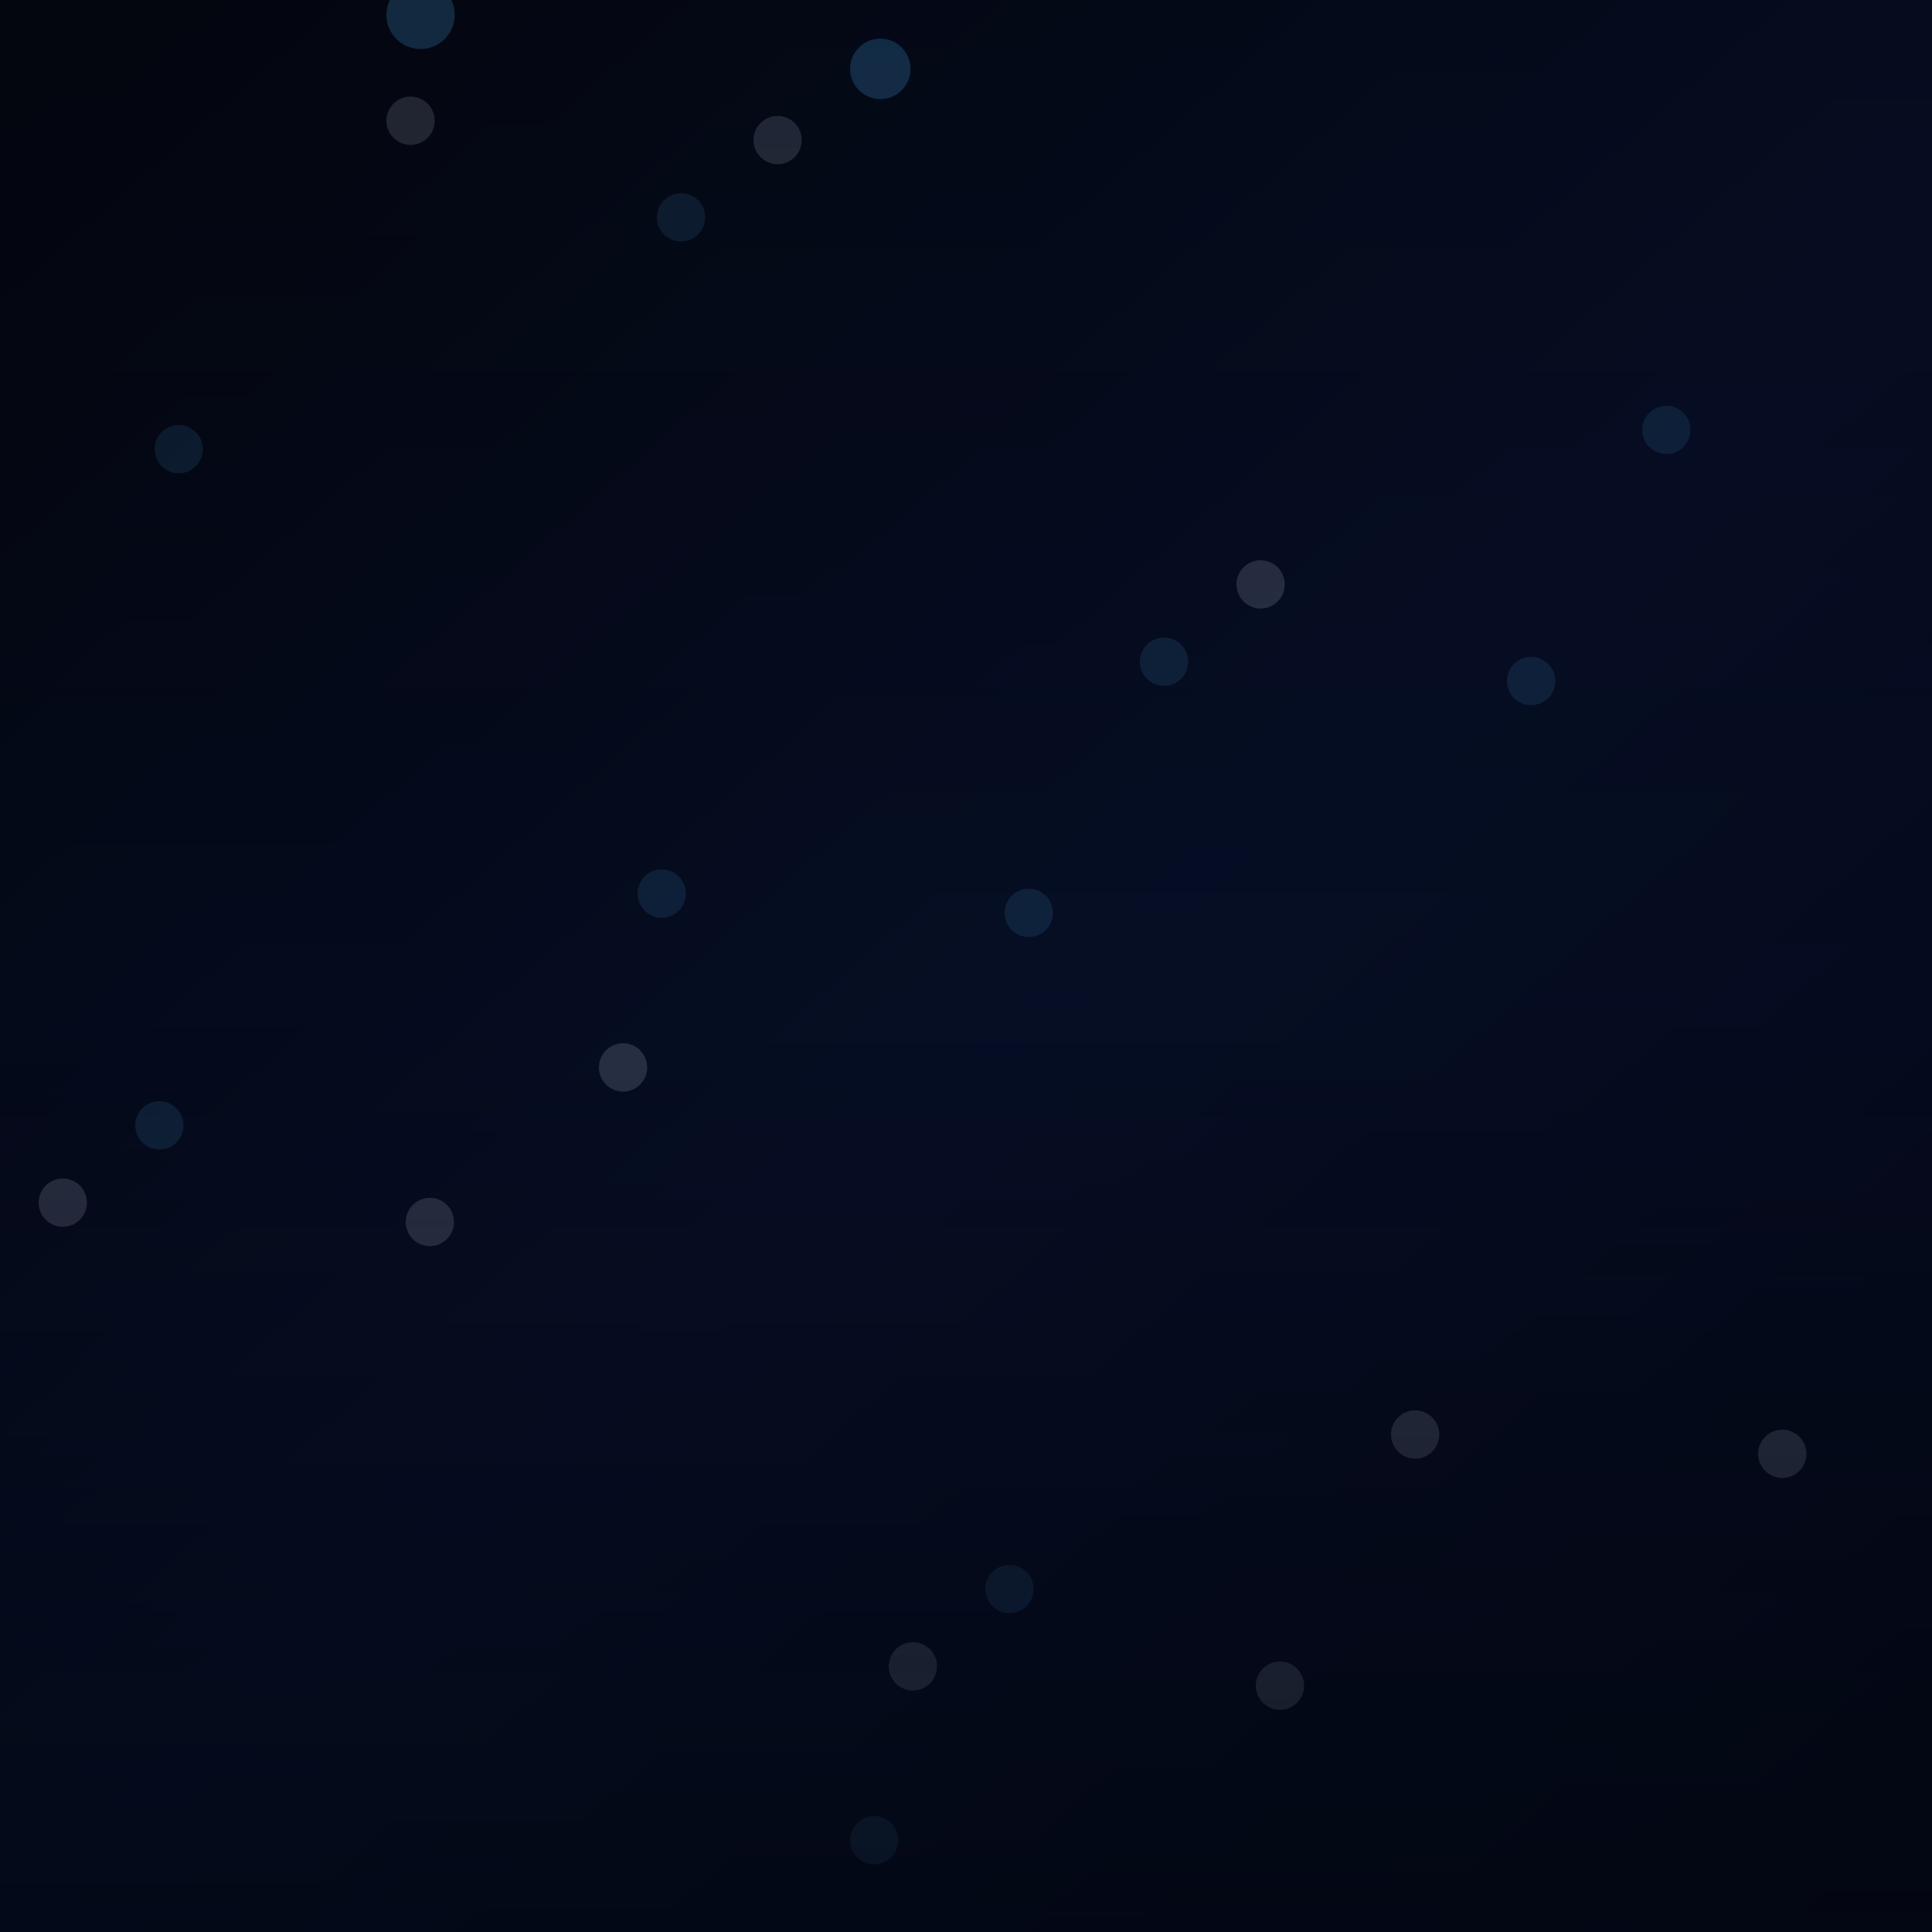
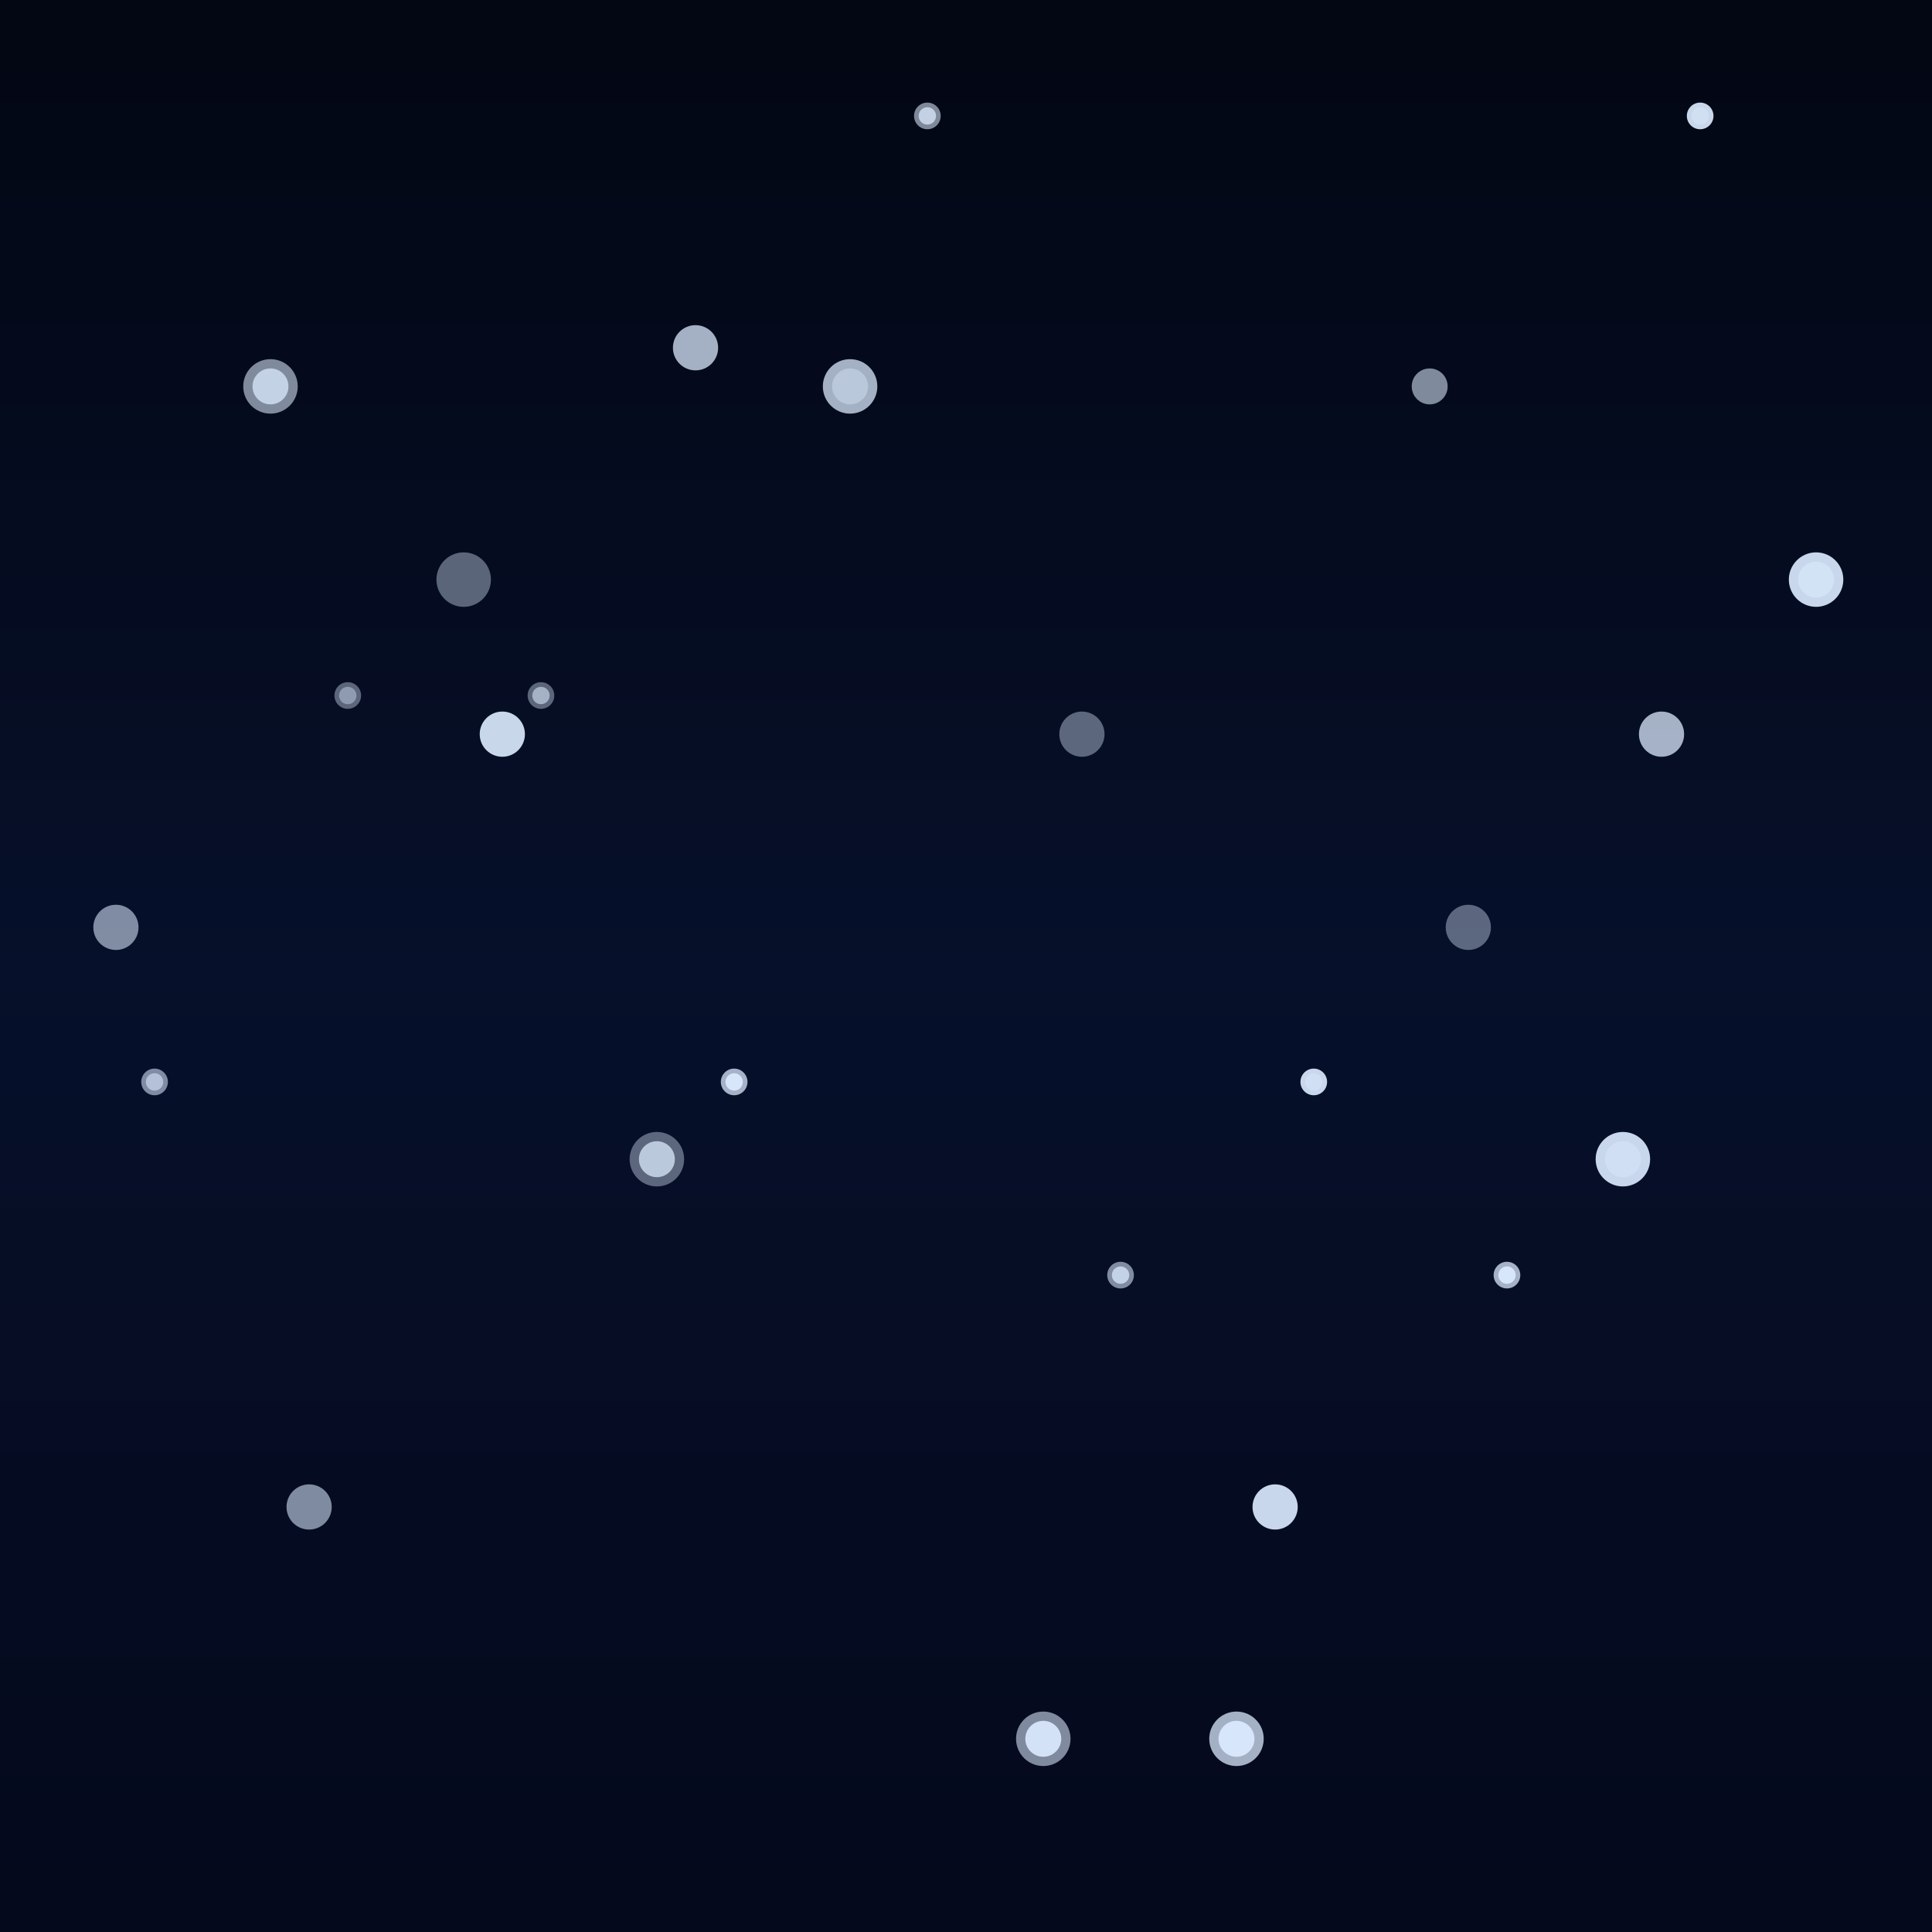
- <svg xmlns="http://www.w3.org/2000/svg" width="512" height="512" viewBox="0 0 44 44">
+ <svg xmlns="http://www.w3.org/2000/svg" width="512" height="512" viewBox="0 0 100 100">
  <defs>
-     <linearGradient id="sky" x1="8%" y1="0%" x2="96%" y2="100%">
+     <linearGradient id="sky" x1="0" y1="0" x2="0" y2="1">
      <stop offset="0" stop-color="#02030A" />
-       <stop offset="0.52" stop-color="#071029" />
+       <stop offset="0.5" stop-color="#071029" />
      <stop offset="1" stop-color="#040616" />
    </linearGradient>
-     <linearGradient id="vignette" x1="0%" y1="0%" x2="0%" y2="100%">
-       <stop offset="0" stop-color="rgba(2,5,14,0.36)" />
-       <stop offset="0.52" stop-color="rgba(2,5,14,0.2)" />
-       <stop offset="1" stop-color="rgba(2,5,14,0.62)" />
-     </linearGradient>
  </defs>
-   <rect width="44" height="44" fill="url(#sky)" />
-   <rect width="44" height="44" fill="#06112D" opacity="0.16" />
-   <rect x="17.16" y="2.64" width="1.1" height="1.1" rx="0.55" fill="#DCEBFF" opacity="0.2" />
-   <rect x="22.88" y="20.24" width="1.1" height="1.1" rx="0.55" fill="#3F8FCA" opacity="0.2" />
-   <rect x="28.6" y="37.84" width="1.1" height="1.1" rx="0.55" fill="#DCEBFF" opacity="0.2" />
-   <rect x="34.32" y="14.96" width="1.1" height="1.1" rx="0.55" fill="#3F8FCA" opacity="0.2" />
-   <rect x="40.04" y="32.56" width="1.1" height="1.1" rx="0.55" fill="#DCEBFF" opacity="0.2" />
-   <rect x="3.52" y="9.68" width="1.1" height="1.1" rx="0.55" fill="#3F8FCA" opacity="0.2" />
-   <rect x="9.24" y="27.28" width="1.1" height="1.1" rx="0.55" fill="#DCEBFF" opacity="0.2" />
-   <rect x="14.96" y="4.4" width="1.1" height="1.1" rx="0.55" fill="#3F8FCA" opacity="0.2" />
-   <rect x="13.64" y="23.76" width="1.1" height="1.1" rx="0.55" fill="#DCEBFF" opacity="0.2" />
-   <rect x="19.36" y="41.36" width="1.1" height="1.1" rx="0.55" fill="#3F8FCA" opacity="0.2" />
-   <rect x="31.68" y="32.12" width="1.1" height="1.1" rx="0.55" fill="#DCEBFF" opacity="0.2" />
-   <rect x="25.96" y="14.52" width="1.1" height="1.1" rx="0.55" fill="#3F8FCA" opacity="0.2" />
-   <rect x="0.88" y="26.84" width="1.1" height="1.1" rx="0.55" fill="#DCEBFF" opacity="0.2" />
-   <rect x="37.4" y="9.24" width="1.1" height="1.1" rx="0.55" fill="#3F8FCA" opacity="0.2" />
-   <rect x="8.8" y="2.2" width="1.1" height="1.1" rx="0.55" fill="#DCEBFF" opacity="0.2" />
-   <rect x="3.08" y="25.08" width="1.1" height="1.1" rx="0.55" fill="#3F8FCA" opacity="0.2" />
-   <rect x="20.24" y="37.4" width="1.1" height="1.1" rx="0.55" fill="#DCEBFF" opacity="0.2" />
-   <rect x="14.52" y="19.8" width="1.1" height="1.1" rx="0.55" fill="#3F8FCA" opacity="0.2" />
-   <rect x="28.16" y="12.76" width="1.1" height="1.1" rx="0.55" fill="#DCEBFF" opacity="0.2" />
-   <rect x="22.44" y="35.64" width="1.1" height="1.1" rx="0.55" fill="#3F8FCA" opacity="0.2" />
-   <rect x="41.8" y="-37.4" width="1.377" height="1.377" rx="0.688" fill="#DCEBFF" opacity="0.444" />
-   <rect x="5.28" y="-19.8" width="1.46" height="1.46" rx="0.73" fill="#3F8FCA" opacity="0.363" />
-   <rect x="11" y="-2.2" width="1.221" height="1.221" rx="0.61" fill="#DCEBFF" opacity="0.61" />
-   <rect x="16.72" y="-25.08" width="1.299" height="1.299" rx="0.649" fill="#3F8FCA" opacity="0.511" />
-   <rect x="22.44" y="-7.48" width="1.706" height="1.706" rx="0.853" fill="#DCEBFF" opacity="0.386" />
-   <rect x="28.16" y="-30.36" width="1.788" height="1.788" rx="0.894" fill="#3F8FCA" opacity="0.683" />
-   <rect x="33.88" y="-12.76" width="1.54" height="1.54" rx="0.77" fill="#DCEBFF" opacity="0.541" />
-   <rect x="39.6" y="-35.64" width="1.62" height="1.62" rx="0.81" fill="#3F8FCA" opacity="0.491" />
-   <rect x="3.08" y="-18.04" width="1.475" height="1.475" rx="0.738" fill="#DCEBFF" opacity="0.847" />
-   <rect x="8.8" y="-0.44" width="1.556" height="1.556" rx="0.778" fill="#3F8FCA" opacity="0.394" />
-   <rect x="23.76" y="-14.96" width="1.465" height="1.465" rx="0.733" fill="#DCEBFF" opacity="0.2" />
-   <rect x="18.04" y="-32.56" width="1.399" height="1.399" rx="0.7" fill="#3F8FCA" opacity="0.2" />
-   <rect x="12.32" y="-9.68" width="1.1" height="1.1" rx="0.55" fill="#DCEBFF" opacity="0.2" />
-   <rect x="6.6" y="-27.28" width="1.537" height="1.537" rx="0.769" fill="#3F8FCA" opacity="0.2" />
-   <rect x="4.4" y="-25.52" width="1.201" height="1.201" rx="0.6" fill="#DCEBFF" opacity="0.2" />
-   <rect x="40.92" y="-2.64" width="1.138" height="1.138" rx="0.569" fill="#3F8FCA" opacity="0.2" />
-   <rect x="35.2" y="-20.24" width="1.333" height="1.333" rx="0.667" fill="#DCEBFF" opacity="0.2" />
-   <rect x="29.48" y="-37.84" width="1.265" height="1.265" rx="0.632" fill="#3F8FCA" opacity="0.2" />
-   <rect x="27.28" y="-36.08" width="1.1" height="1.1" rx="0.55" fill="#DCEBFF" opacity="0.2" />
-   <rect x="21.56" y="-13.2" width="1.443" height="1.443" rx="0.721" fill="#3F8FCA" opacity="0.2" />
-   <rect x="5.72" y="-32.56" width="1.548" height="1.548" rx="0.774" fill="#DCEBFF" opacity="0.662" />
-   <rect x="11.44" y="-14.96" width="1.624" height="1.624" rx="0.812" fill="#3F8FCA" opacity="0.526" />
-   <rect x="36.52" y="-27.28" width="1.7" height="1.7" rx="0.85" fill="#DCEBFF" opacity="0.492" />
-   <rect x="42.24" y="-9.68" width="1.782" height="1.782" rx="0.891" fill="#3F8FCA" opacity="0.374" />
-   <rect x="25.08" y="-22" width="1.86" height="1.86" rx="0.93" fill="#DCEBFF" opacity="0.31" />
-   <rect x="30.8" y="-4.4" width="1.221" height="1.221" rx="0.61" fill="#3F8FCA" opacity="0.557" />
-   <rect x="13.64" y="-16.72" width="1.3" height="1.3" rx="0.65" fill="#DCEBFF" opacity="0.857" />
-   <rect x="19.36" y="0.88" width="1.377" height="1.377" rx="0.688" fill="#3F8FCA" opacity="0.401" />
-   <rect x="9.24" y="-13.2" width="1.62" height="1.62" rx="0.81" fill="#DCEBFF" opacity="0.704" />
-   <rect x="14.96" y="-36.08" width="1.693" height="1.693" rx="0.847" fill="#3F8FCA" opacity="0.583" />
-   <rect x="29.92" y="-10.12" width="1.1" height="1.1" rx="0.55" fill="#DCEBFF" opacity="0.527" />
-   <rect x="24.2" y="-27.72" width="1.1" height="1.1" rx="0.55" fill="#3F8FCA" opacity="0.631" />
-   <rect x="41.36" y="-15.4" width="1.1" height="1.1" rx="0.55" fill="#DCEBFF" opacity="0.702" />
-   <rect x="35.64" y="-33" width="1.358" height="1.358" rx="0.679" fill="#3F8FCA" opacity="0.4" />
-   <rect x="10.56" y="-20.68" width="1.25" height="1.25" rx="0.625" fill="#DCEBFF" opacity="0.462" />
-   <rect x="4.84" y="-38.28" width="1.188" height="1.188" rx="0.594" fill="#3F8FCA" opacity="0.618" />
-   <rect x="22" y="-25.96" width="1.123" height="1.123" rx="0.561" fill="#DCEBFF" opacity="0.377" />
-   <rect x="16.28" y="-3.08" width="1.1" height="1.1" rx="0.55" fill="#3F8FCA" opacity="0.462" />
-   <rect width="44" height="44" fill="url(#vignette)" />
+   <path fill="url(#sky)" d="M0 0h100v100H0z" />
+   <path fill="#06112D" opacity="0.246" d="M0 0h100v100H0z" />
+   <circle cx="18" cy="36" r="0.45" fill="#DCEBFF" opacity="0.4" />
+   <circle cx="58" cy="66" r="0.69" fill="#DCEBFF" opacity="0.57" />
+   <circle cx="14" cy="20" r="0.93" fill="#DCEBFF" opacity="0.74" />
+   <circle cx="66" cy="78" r="1.17" fill="#DCEBFF" opacity="0.91" />
+   <circle cx="34" cy="60" r="1.41" fill="#DCEBFF" opacity="0.4" />
+   <circle cx="8" cy="56" r="0.45" fill="#DCEBFF" opacity="0.57" />
+   <circle cx="78" cy="66" r="0.69" fill="#DCEBFF" opacity="0.74" />
+   <circle cx="64" cy="90" r="0.93" fill="#DCEBFF" opacity="0.91" />
+   <circle cx="56" cy="38" r="1.17" fill="#DCEBFF" opacity="0.4" />
+   <circle cx="54" cy="90" r="1.41" fill="#DCEBFF" opacity="0.57" />
+   <circle cx="58" cy="66" r="0.45" fill="#DCEBFF" opacity="0.74" />
+   <circle cx="68" cy="56" r="0.69" fill="#DCEBFF" opacity="0.91" />
+   <circle cx="84" cy="60" r="0.93" fill="#DCEBFF" opacity="0.4" />
+   <circle cx="16" cy="78" r="1.17" fill="#DCEBFF" opacity="0.57" />
+   <circle cx="44" cy="20" r="1.41" fill="#DCEBFF" opacity="0.74" />
+   <circle cx="78" cy="66" r="0.45" fill="#DCEBFF" opacity="0.91" />
+   <circle cx="28" cy="36" r="0.69" fill="#DCEBFF" opacity="0.4" />
+   <circle cx="74" cy="20" r="0.93" fill="#DCEBFF" opacity="0.57" />
+   <circle cx="36" cy="18" r="1.17" fill="#DCEBFF" opacity="0.74" />
+   <circle cx="94" cy="30" r="1.41" fill="#DCEBFF" opacity="0.91" />
+   <circle cx="68" cy="56" r="0.45" fill="#DCEBFF" opacity="0.4" />
+   <circle cx="48" cy="6" r="0.69" fill="#DCEBFF" opacity="0.57" />
+   <circle cx="34" cy="60" r="0.93" fill="#DCEBFF" opacity="0.74" />
+   <circle cx="26" cy="38" r="1.17" fill="#DCEBFF" opacity="0.91" />
+   <circle cx="24" cy="30" r="1.41" fill="#DCEBFF" opacity="0.4" />
+   <circle cx="28" cy="36" r="0.45" fill="#DCEBFF" opacity="0.57" />
+   <circle cx="38" cy="56" r="0.69" fill="#DCEBFF" opacity="0.74" />
+   <circle cx="54" cy="90" r="0.93" fill="#DCEBFF" opacity="0.91" />
+   <circle cx="76" cy="48" r="1.17" fill="#DCEBFF" opacity="0.4" />
+   <circle cx="14" cy="20" r="1.41" fill="#DCEBFF" opacity="0.57" />
+   <circle cx="48" cy="6" r="0.45" fill="#DCEBFF" opacity="0.74" />
+   <circle cx="88" cy="6" r="0.69" fill="#DCEBFF" opacity="0.91" />
+   <circle cx="44" cy="20" r="0.93" fill="#DCEBFF" opacity="0.4" />
+   <circle cx="6" cy="48" r="1.17" fill="#DCEBFF" opacity="0.57" />
+   <circle cx="64" cy="90" r="1.41" fill="#DCEBFF" opacity="0.74" />
+   <circle cx="38" cy="56" r="0.45" fill="#DCEBFF" opacity="0.91" />
+   <circle cx="18" cy="36" r="0.69" fill="#DCEBFF" opacity="0.4" />
+   <circle cx="94" cy="30" r="0.93" fill="#DCEBFF" opacity="0.57" />
+   <circle cx="86" cy="38" r="1.17" fill="#DCEBFF" opacity="0.74" />
+   <circle cx="84" cy="60" r="1.41" fill="#DCEBFF" opacity="0.91" />
+   <circle cx="88" cy="6" r="0.45" fill="#DCEBFF" opacity="0.4" />
+   <circle cx="8" cy="56" r="0.69" fill="#DCEBFF" opacity="0.57" />
</svg>
